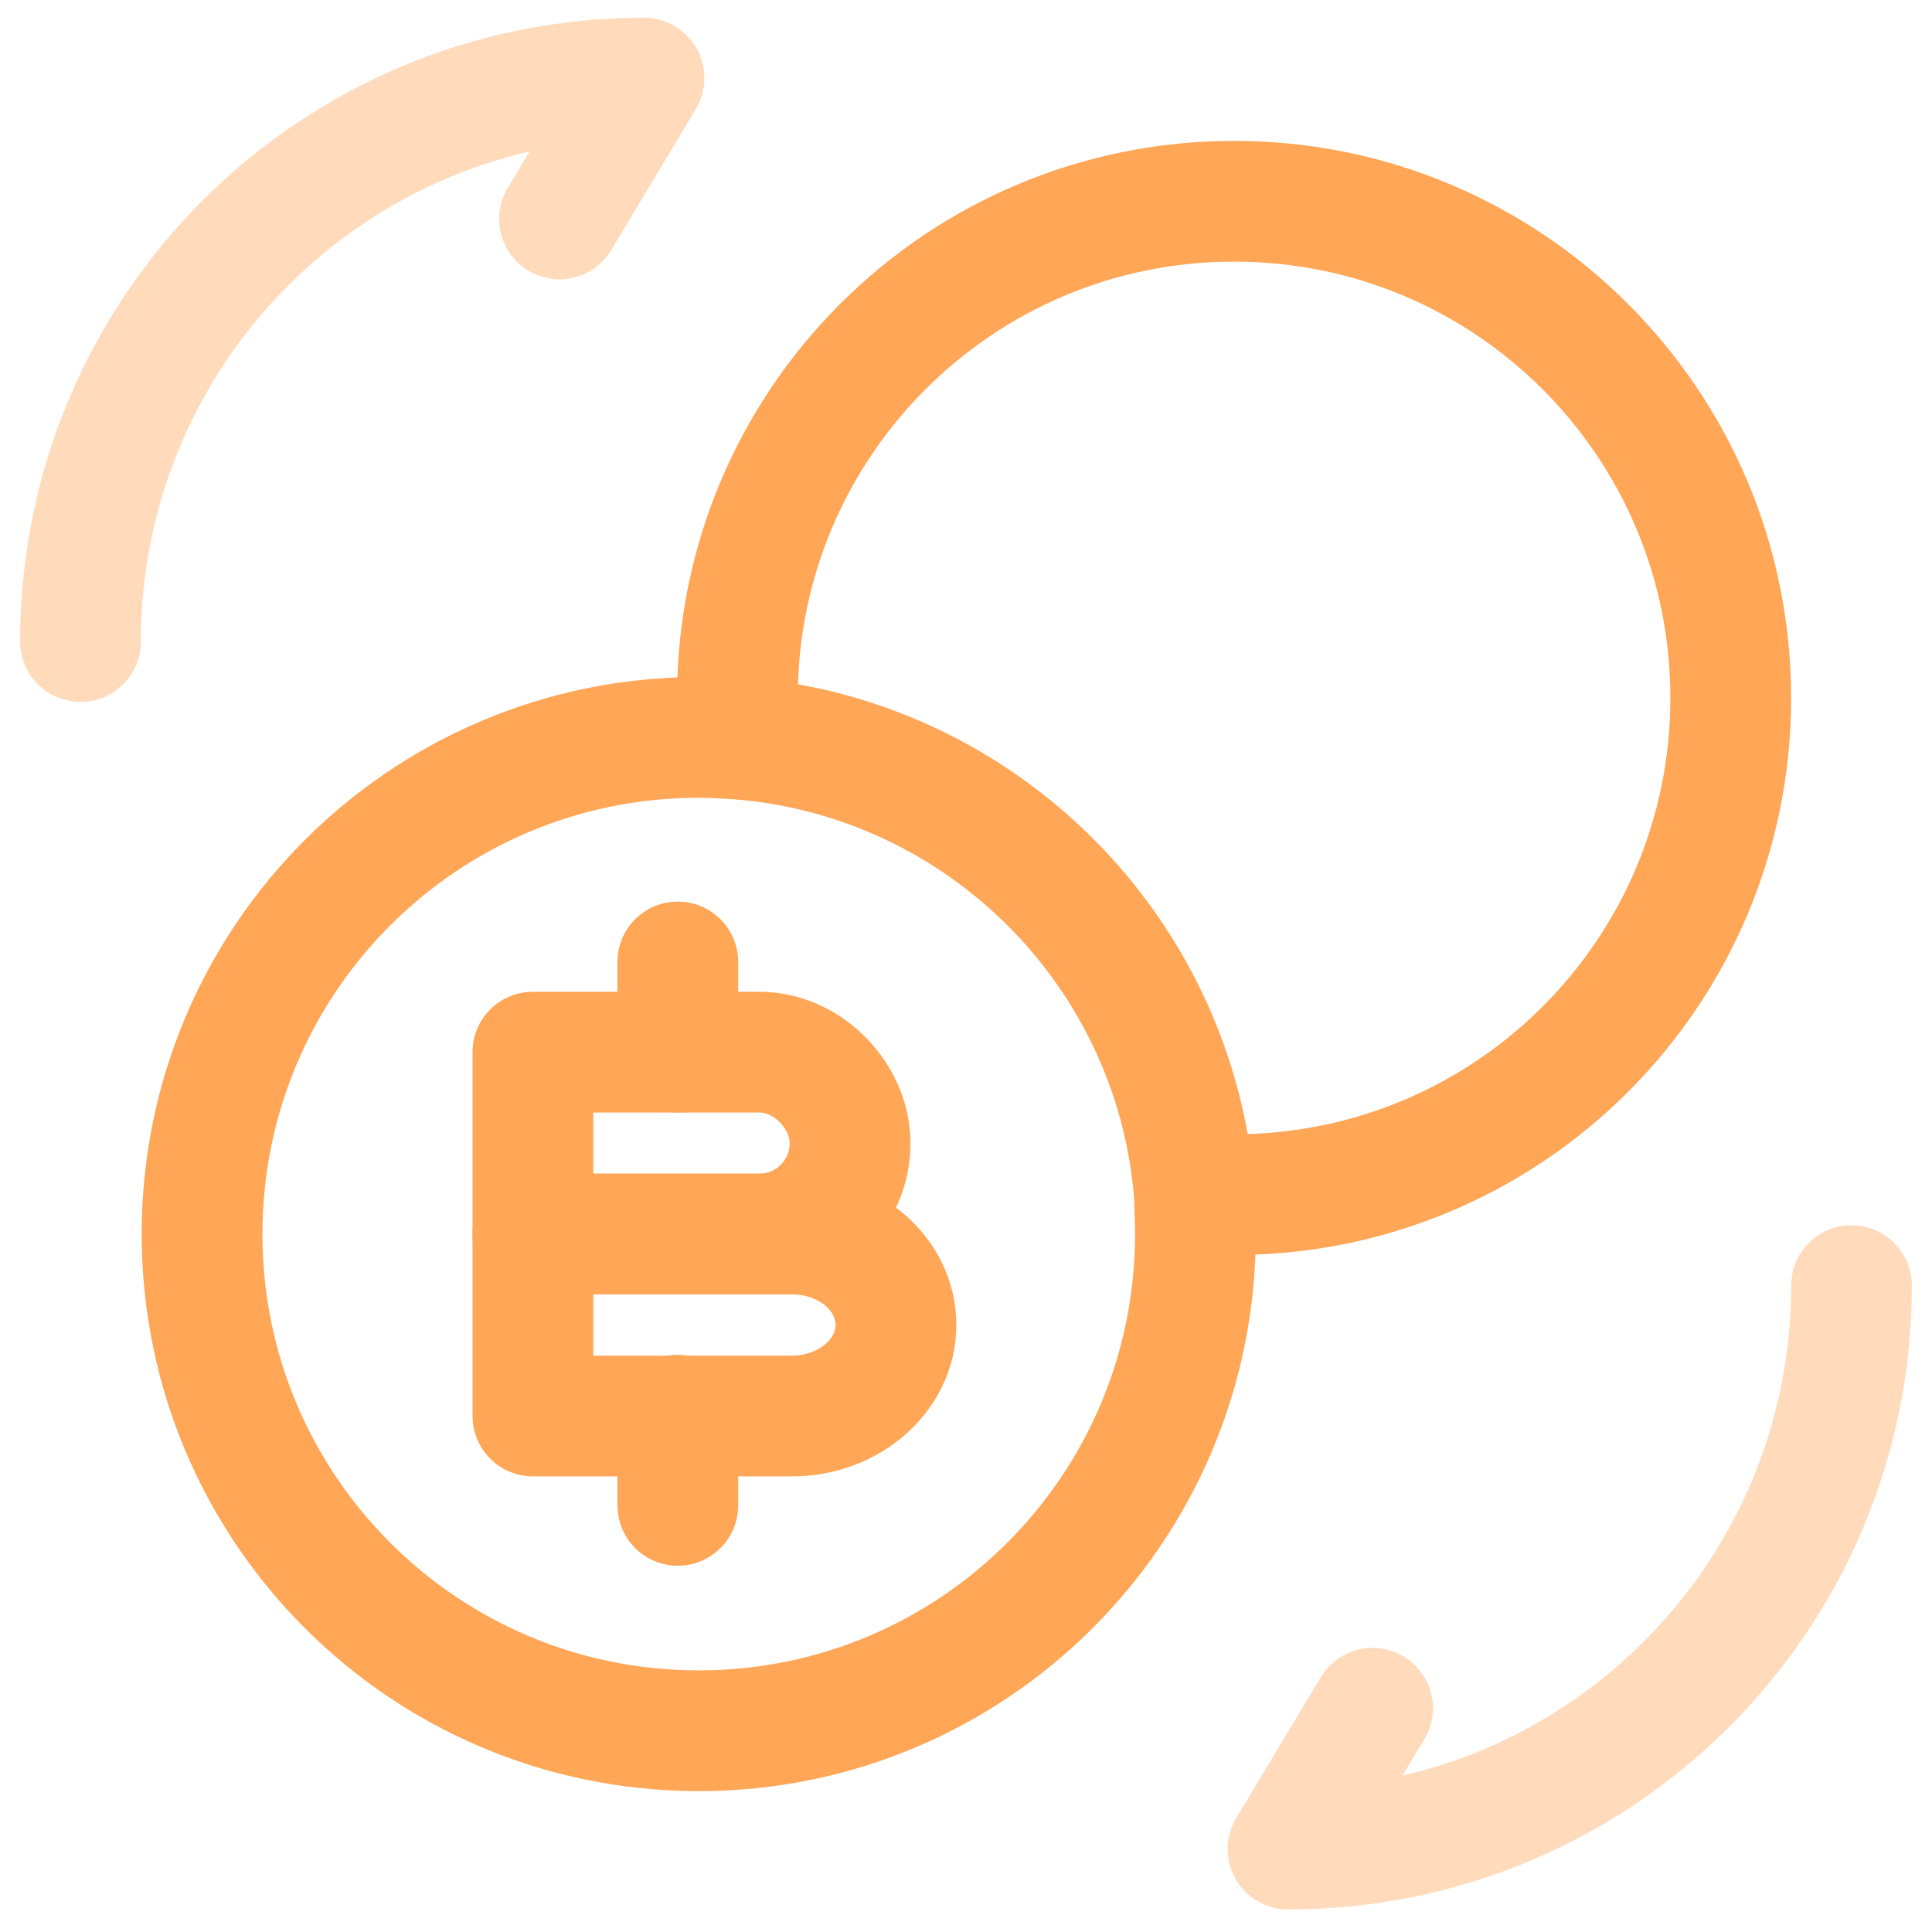
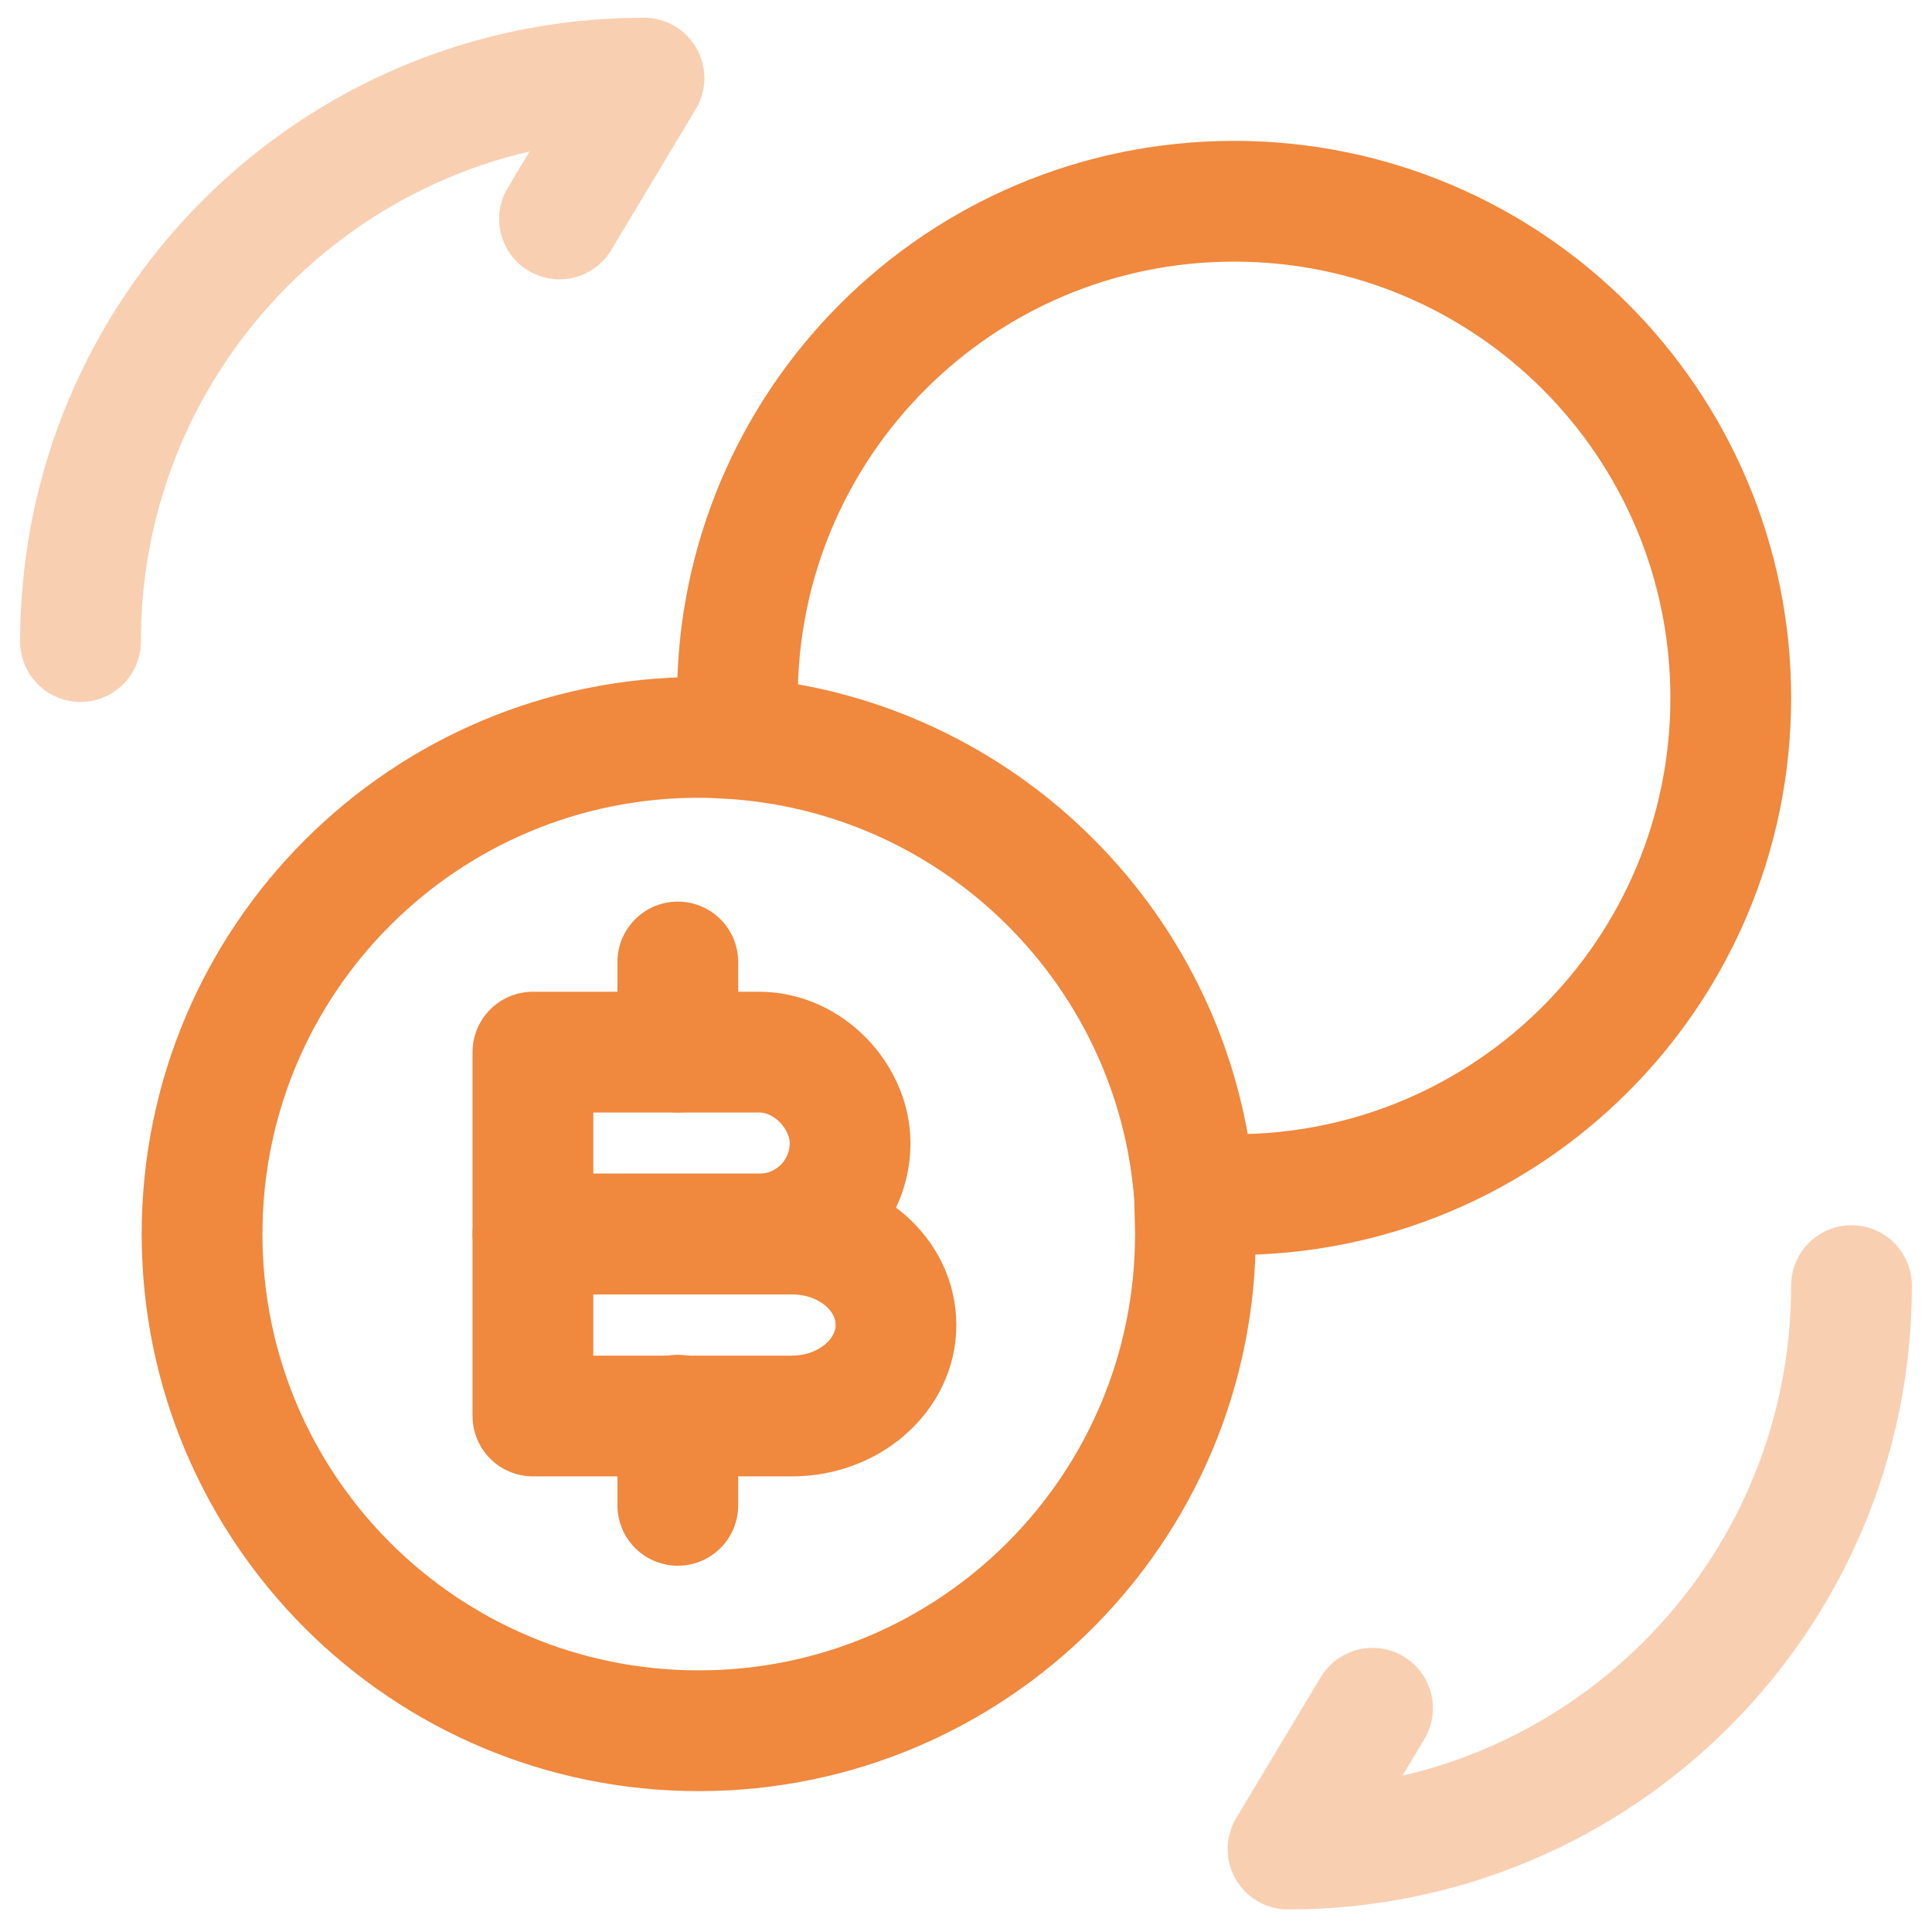
<svg xmlns="http://www.w3.org/2000/svg" width="24" height="24" viewBox="0 0 24 24" fill="none">
-   <path opacity="0.4" d="M23 15.97C23 19.84 19.87 22.97 16 22.97L17.05 21.22" stroke="#FFA657" stroke-width="1.5" stroke-linecap="round" stroke-linejoin="round" />
-   <path opacity="0.4" d="M1 7.97C1 4.1 4.13 0.97 8 0.97L6.95 2.72" stroke="#FFA657" stroke-width="1.5" stroke-linecap="round" stroke-linejoin="round" />
-   <path d="M6.62 13.07H9.43C10.05 13.07 10.56 13.63 10.56 14.2C10.56 14.82 10.06 15.33 9.43 15.33H6.62V13.07Z" stroke="#FFA657" stroke-width="1.5" stroke-miterlimit="10" stroke-linecap="round" stroke-linejoin="round" />
-   <path d="M6.62 15.33H9.84C10.55 15.33 11.13 15.83 11.13 16.46C11.13 17.08 10.55 17.59 9.84 17.59H6.62V15.33Z" stroke="#FFA657" stroke-width="1.5" stroke-miterlimit="10" stroke-linecap="round" stroke-linejoin="round" />
-   <path d="M8.42 17.58V18.7" stroke="#FFA657" stroke-width="1.5" stroke-miterlimit="10" stroke-linecap="round" stroke-linejoin="round" />
-   <path d="M8.42 11.95V13.07" stroke="#FFA657" stroke-width="1.5" stroke-miterlimit="10" stroke-linecap="round" stroke-linejoin="round" />
-   <path d="M14.85 15.33C14.85 18.74 12.09 21.5 8.68 21.5C5.27 21.5 2.51 18.74 2.51 15.33C2.51 11.92 5.27 9.16 8.68 9.16C8.84 9.16 8.99 9.17 9.16 9.18C12.19 9.41 14.61 11.83 14.84 14.86C14.84 15.01 14.85 15.16 14.85 15.33Z" stroke="#FFA657" stroke-width="1.5" stroke-miterlimit="10" stroke-linecap="round" stroke-linejoin="round" />
-   <path d="M21.5 8.67C21.5 12.08 18.74 14.84 15.33 14.84H14.84C14.61 11.81 12.19 9.39 9.16 9.16V8.67C9.16 5.26 11.92 2.5 15.33 2.5C18.74 2.5 21.5 5.26 21.5 8.67Z" stroke="#FFA657" stroke-width="1.5" stroke-miterlimit="10" stroke-linecap="round" stroke-linejoin="round" />
+   <path opacity="0.4" d="M23 15.97C23 19.84 19.87 22.97 16 22.97L17.05 21.22" stroke="#F0883E" stroke-width="1.5" stroke-linecap="round" stroke-linejoin="round" />
+   <path opacity="0.4" d="M1 7.97C1 4.1 4.13 0.97 8 0.97L6.95 2.72" stroke="#F0883E" stroke-width="1.5" stroke-linecap="round" stroke-linejoin="round" />
+   <path d="M6.62 13.07H9.43C10.05 13.07 10.56 13.63 10.56 14.2C10.56 14.82 10.06 15.33 9.43 15.33H6.62V13.07Z" stroke="#F0883E" stroke-width="1.5" stroke-miterlimit="10" stroke-linecap="round" stroke-linejoin="round" />
+   <path d="M6.62 15.33H9.84C10.55 15.33 11.13 15.83 11.13 16.46C11.13 17.08 10.55 17.59 9.84 17.59H6.62V15.33Z" stroke="#F0883E" stroke-width="1.5" stroke-miterlimit="10" stroke-linecap="round" stroke-linejoin="round" />
+   <path d="M8.42 17.58V18.7" stroke="#F0883E" stroke-width="1.5" stroke-miterlimit="10" stroke-linecap="round" stroke-linejoin="round" />
+   <path d="M8.42 11.95V13.07" stroke="#F0883E" stroke-width="1.5" stroke-miterlimit="10" stroke-linecap="round" stroke-linejoin="round" />
+   <path d="M14.85 15.33C14.85 18.74 12.09 21.5 8.68 21.5C5.27 21.5 2.51 18.74 2.51 15.33C2.51 11.92 5.27 9.16 8.68 9.16C8.84 9.16 8.99 9.17 9.16 9.18C12.19 9.41 14.61 11.83 14.84 14.86C14.84 15.01 14.85 15.16 14.85 15.33Z" stroke="#F0883E" stroke-width="1.5" stroke-miterlimit="10" stroke-linecap="round" stroke-linejoin="round" />
+   <path d="M21.5 8.67C21.5 12.08 18.74 14.84 15.33 14.84H14.84C14.61 11.81 12.19 9.39 9.16 9.16V8.67C9.16 5.26 11.92 2.5 15.33 2.5C18.74 2.5 21.5 5.26 21.5 8.67Z" stroke="#F0883E" stroke-width="1.5" stroke-miterlimit="10" stroke-linecap="round" stroke-linejoin="round" />
</svg>
